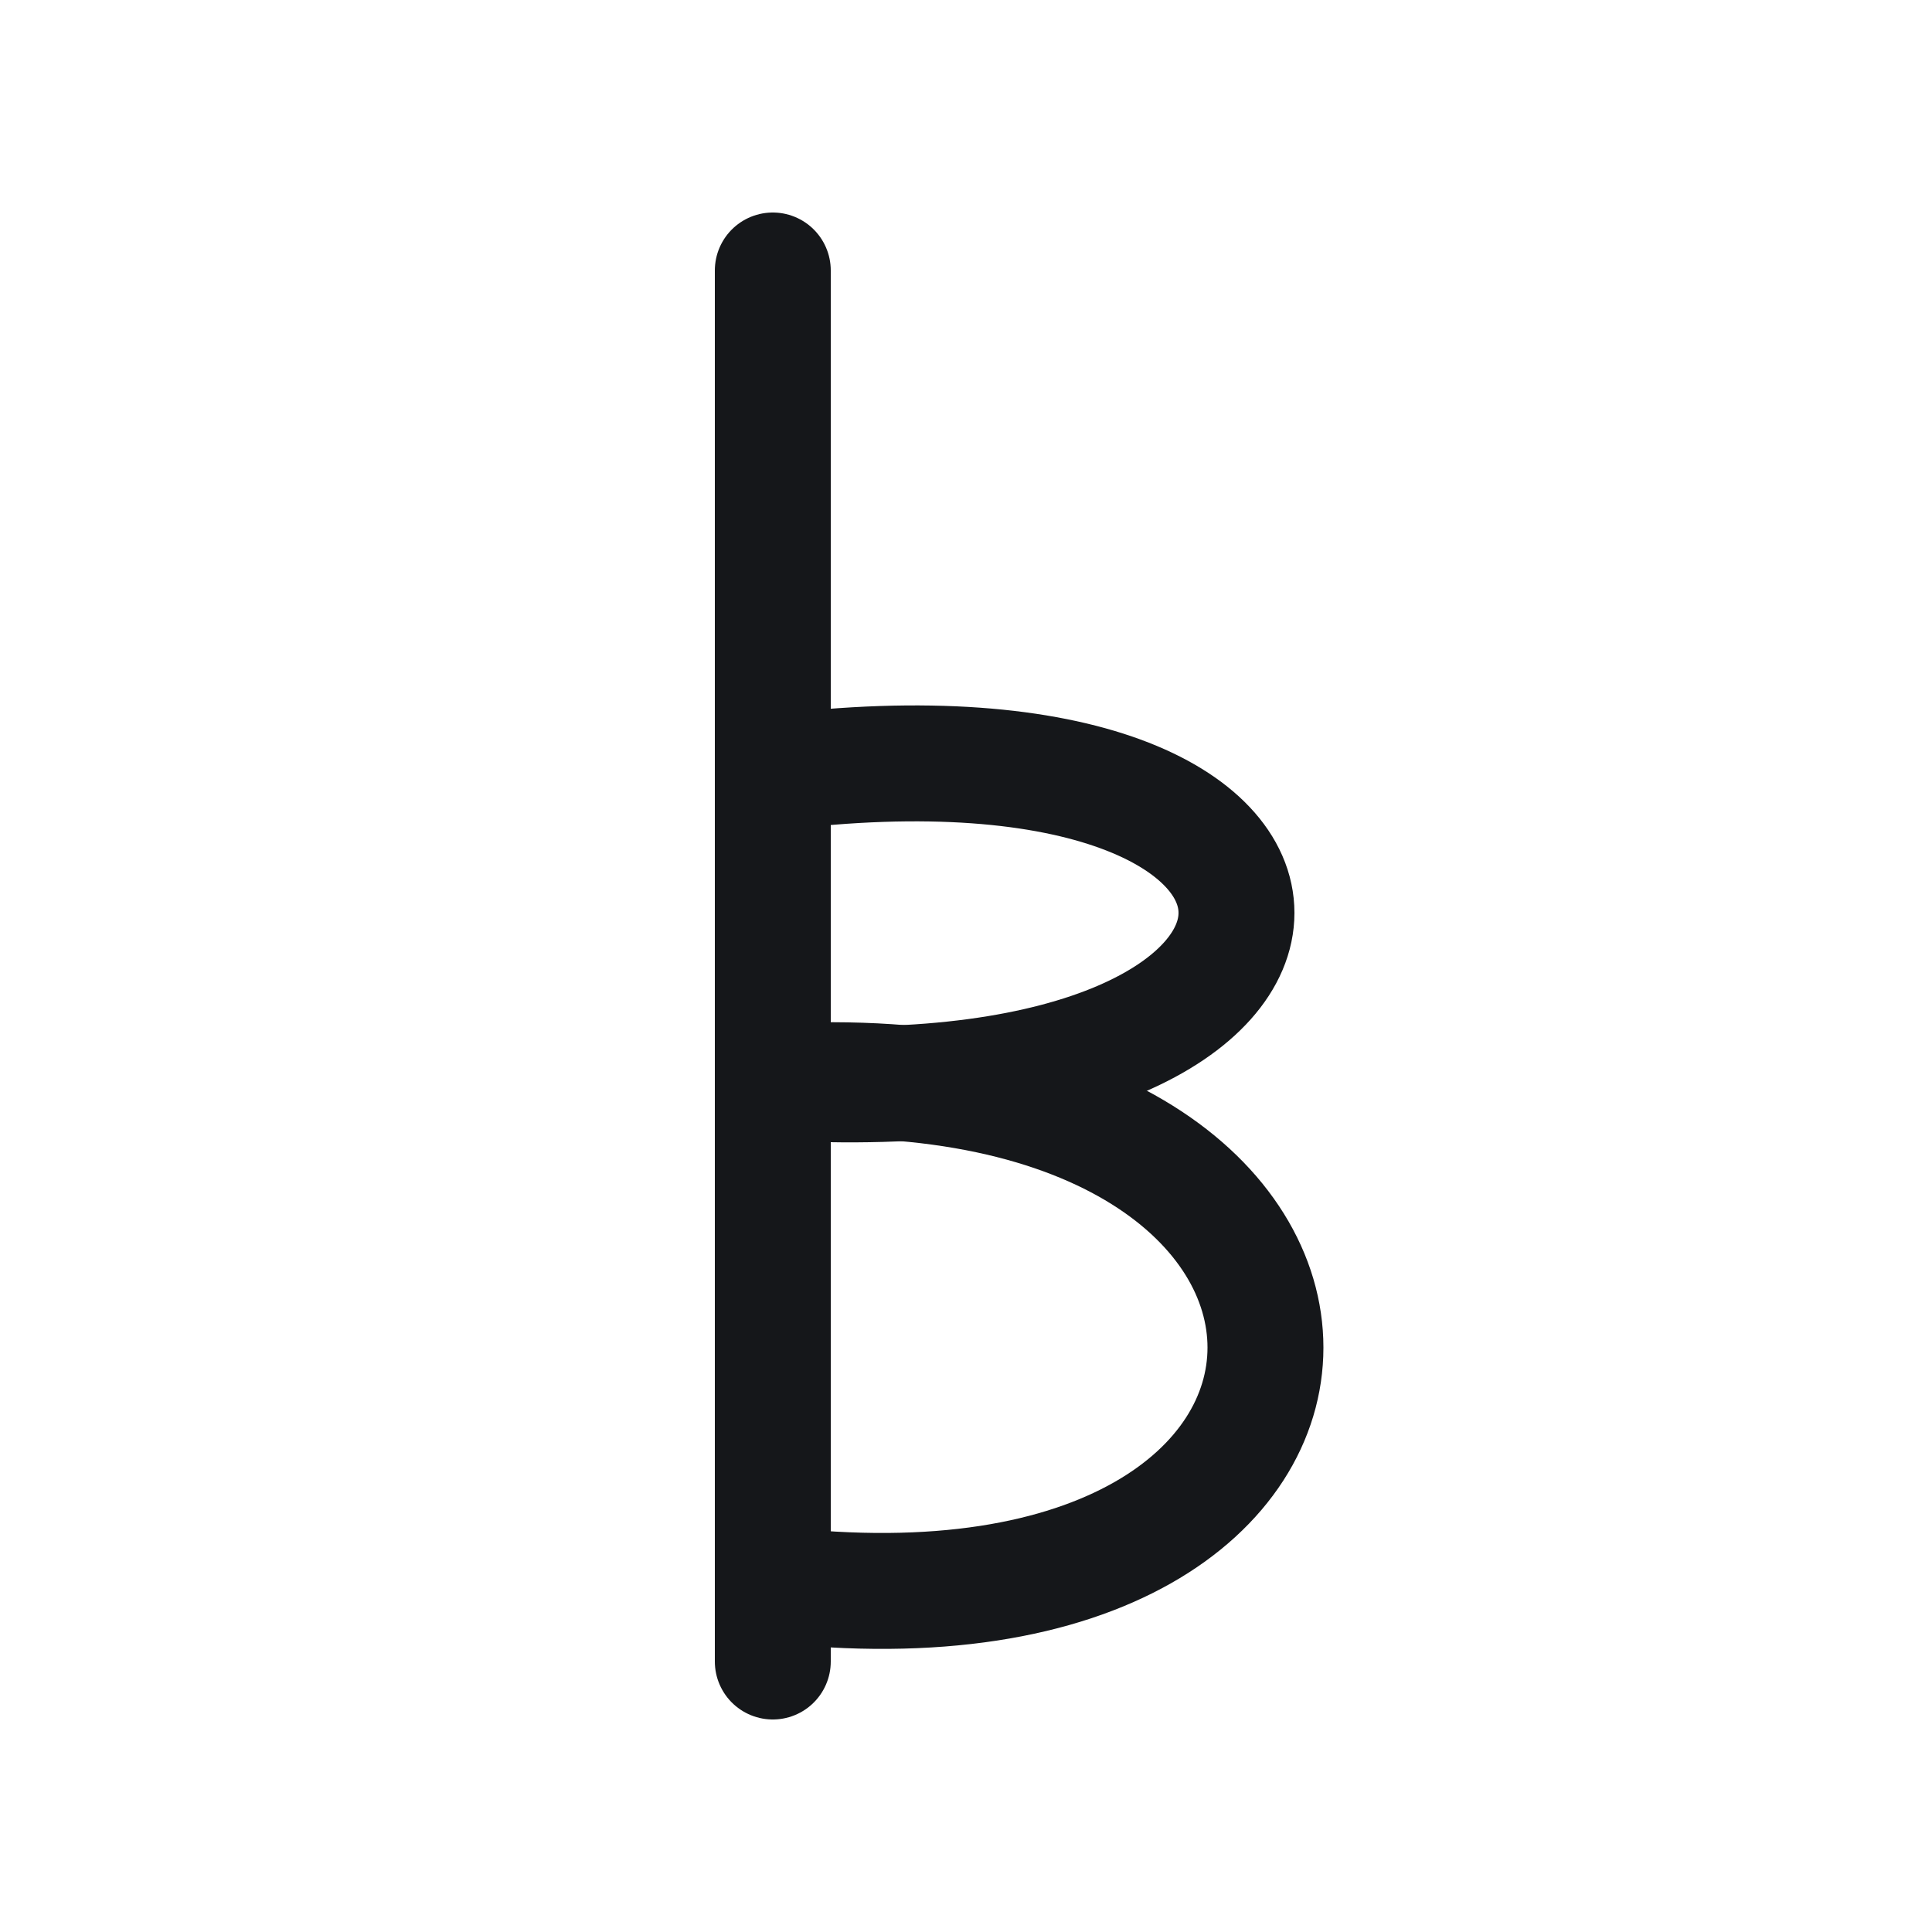
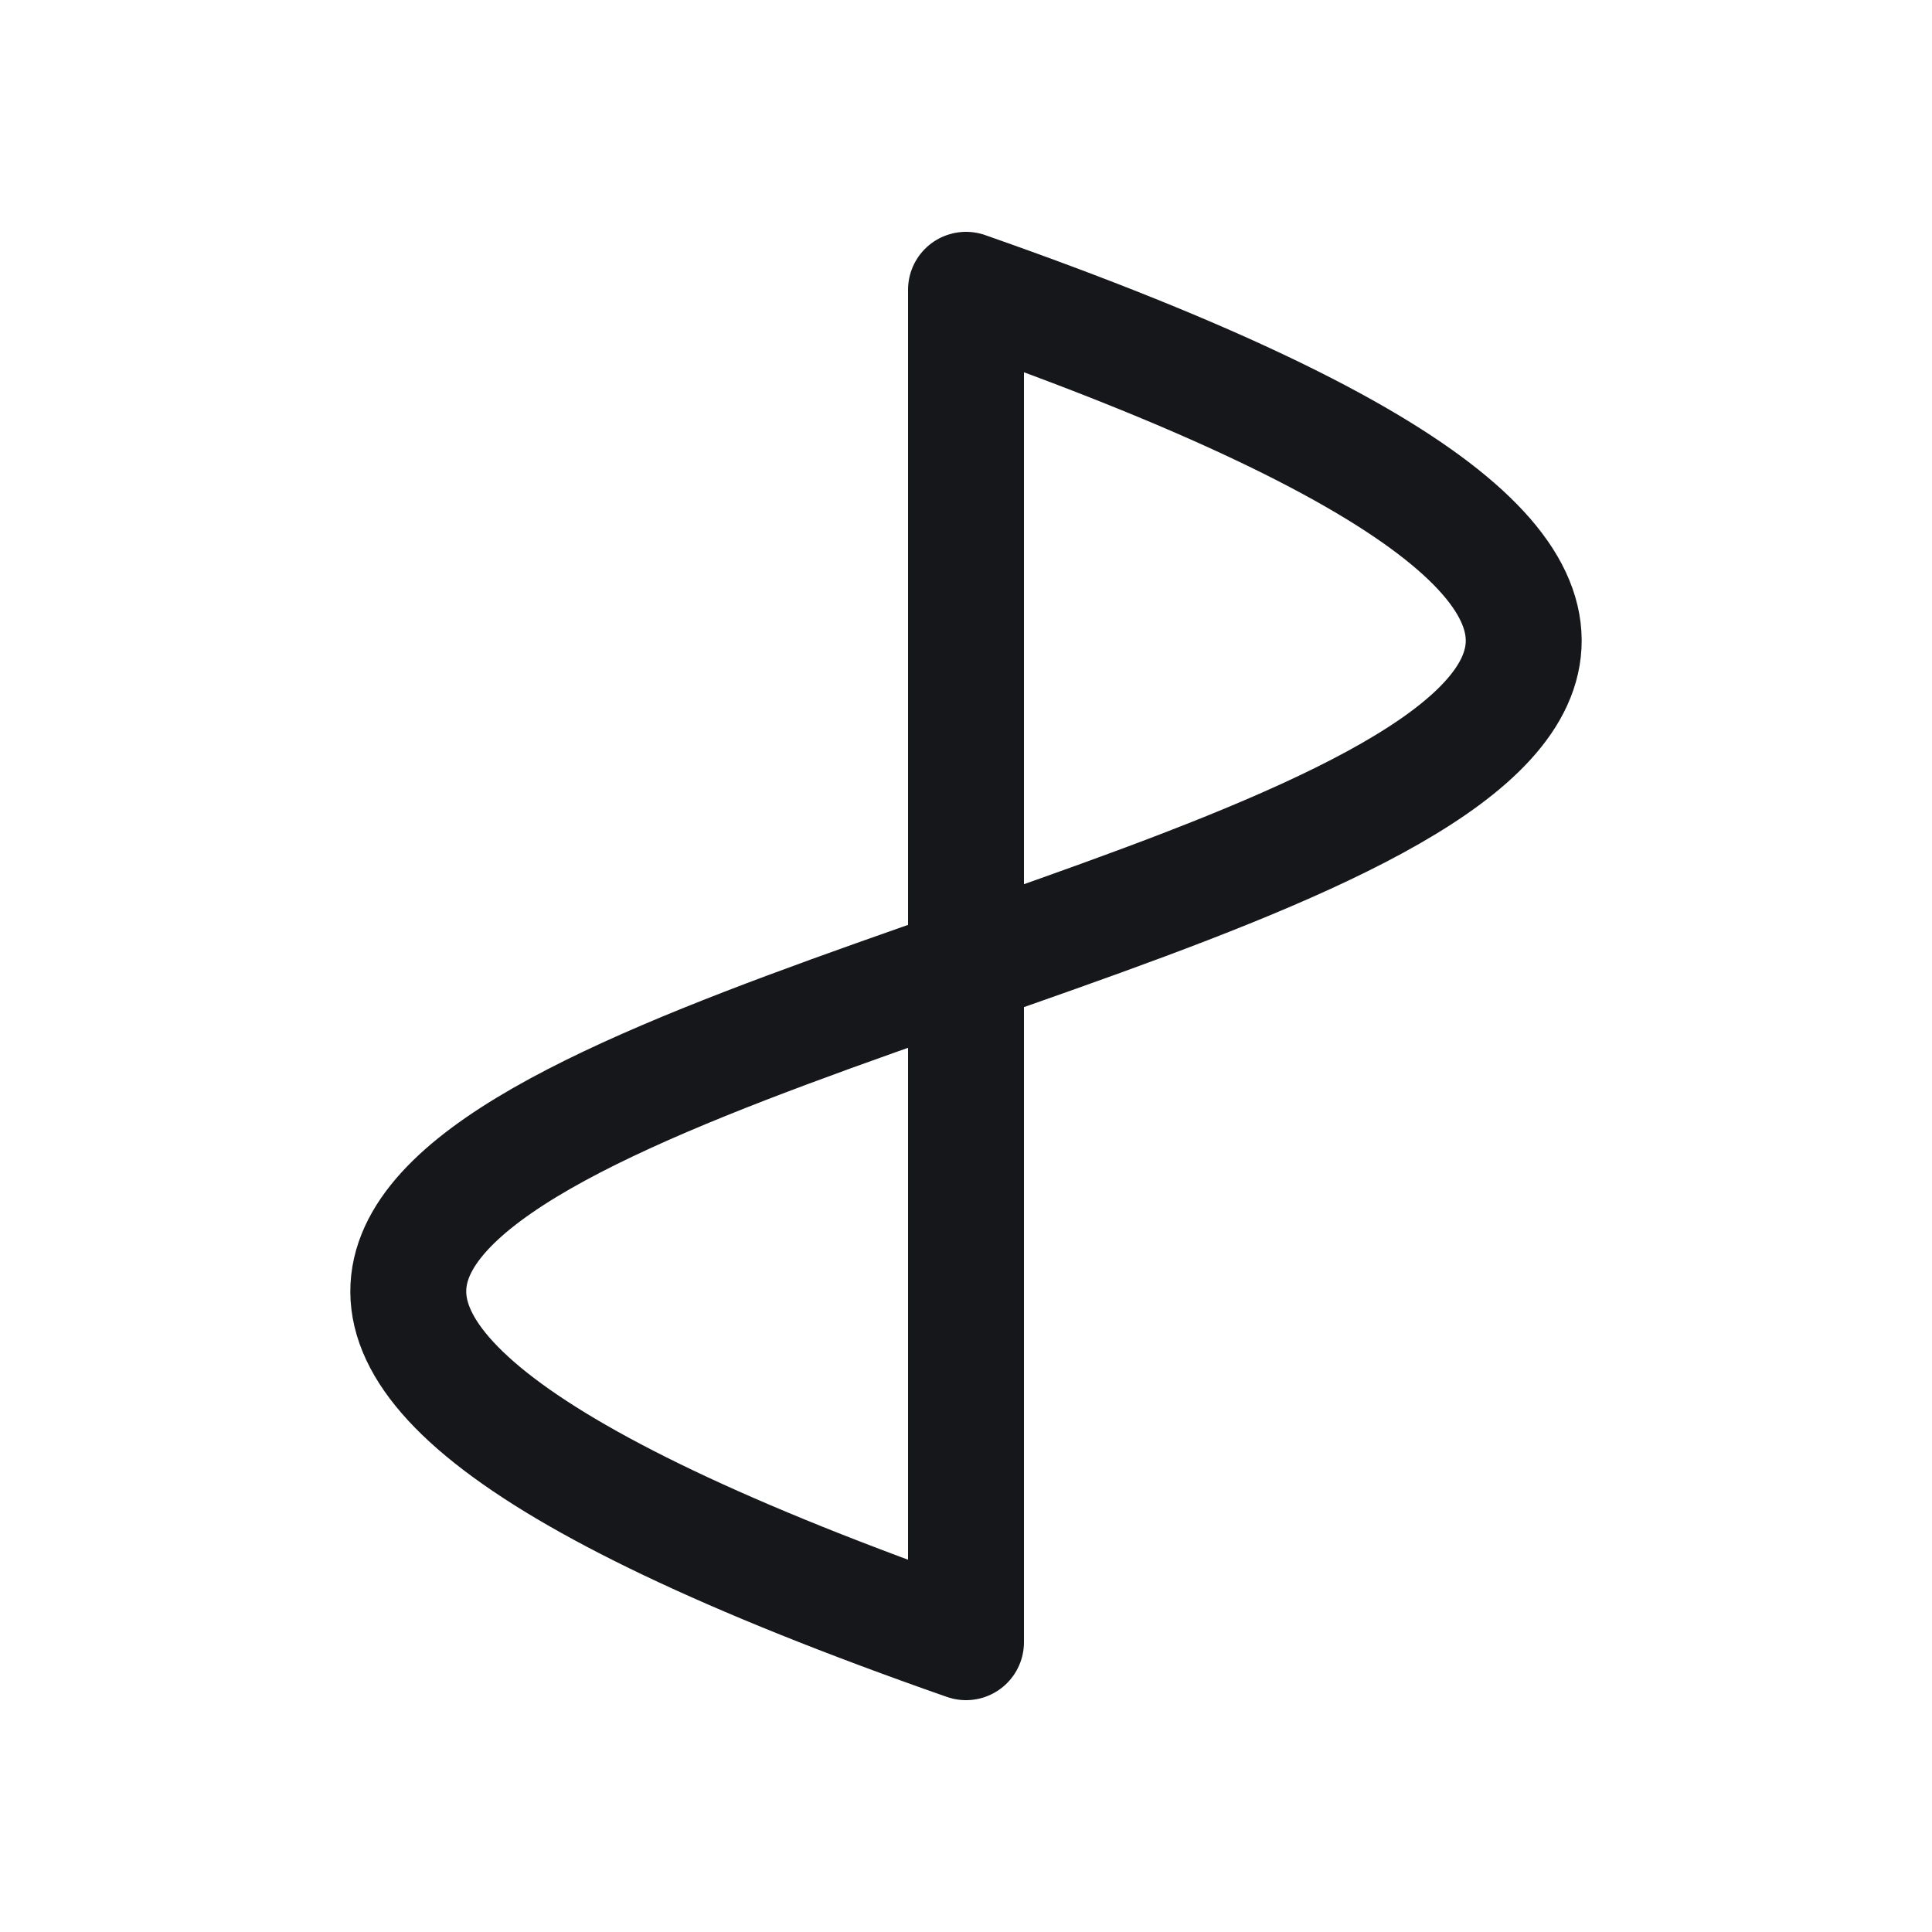
<svg xmlns="http://www.w3.org/2000/svg" viewBox="0 0 100 100">
  <style>path,line,circle,ellipse,polygon,polyline,rect{fill:none;stroke:#15171a;stroke-width:6;stroke-linecap:round;stroke-linejoin:round}.fill{fill:#15171a;stroke:none}</style>
-   <line x1="40" y1="14" x2="40" y2="86" />
-   <path d="M40,40 C72,36 72,58 40,56" />
-   <path d="M40,56 C74,54 74,86 40,82" />
+   <path d="M 50 85 L 50 15 C 150 50 -50 50 50 85" />
</svg>
